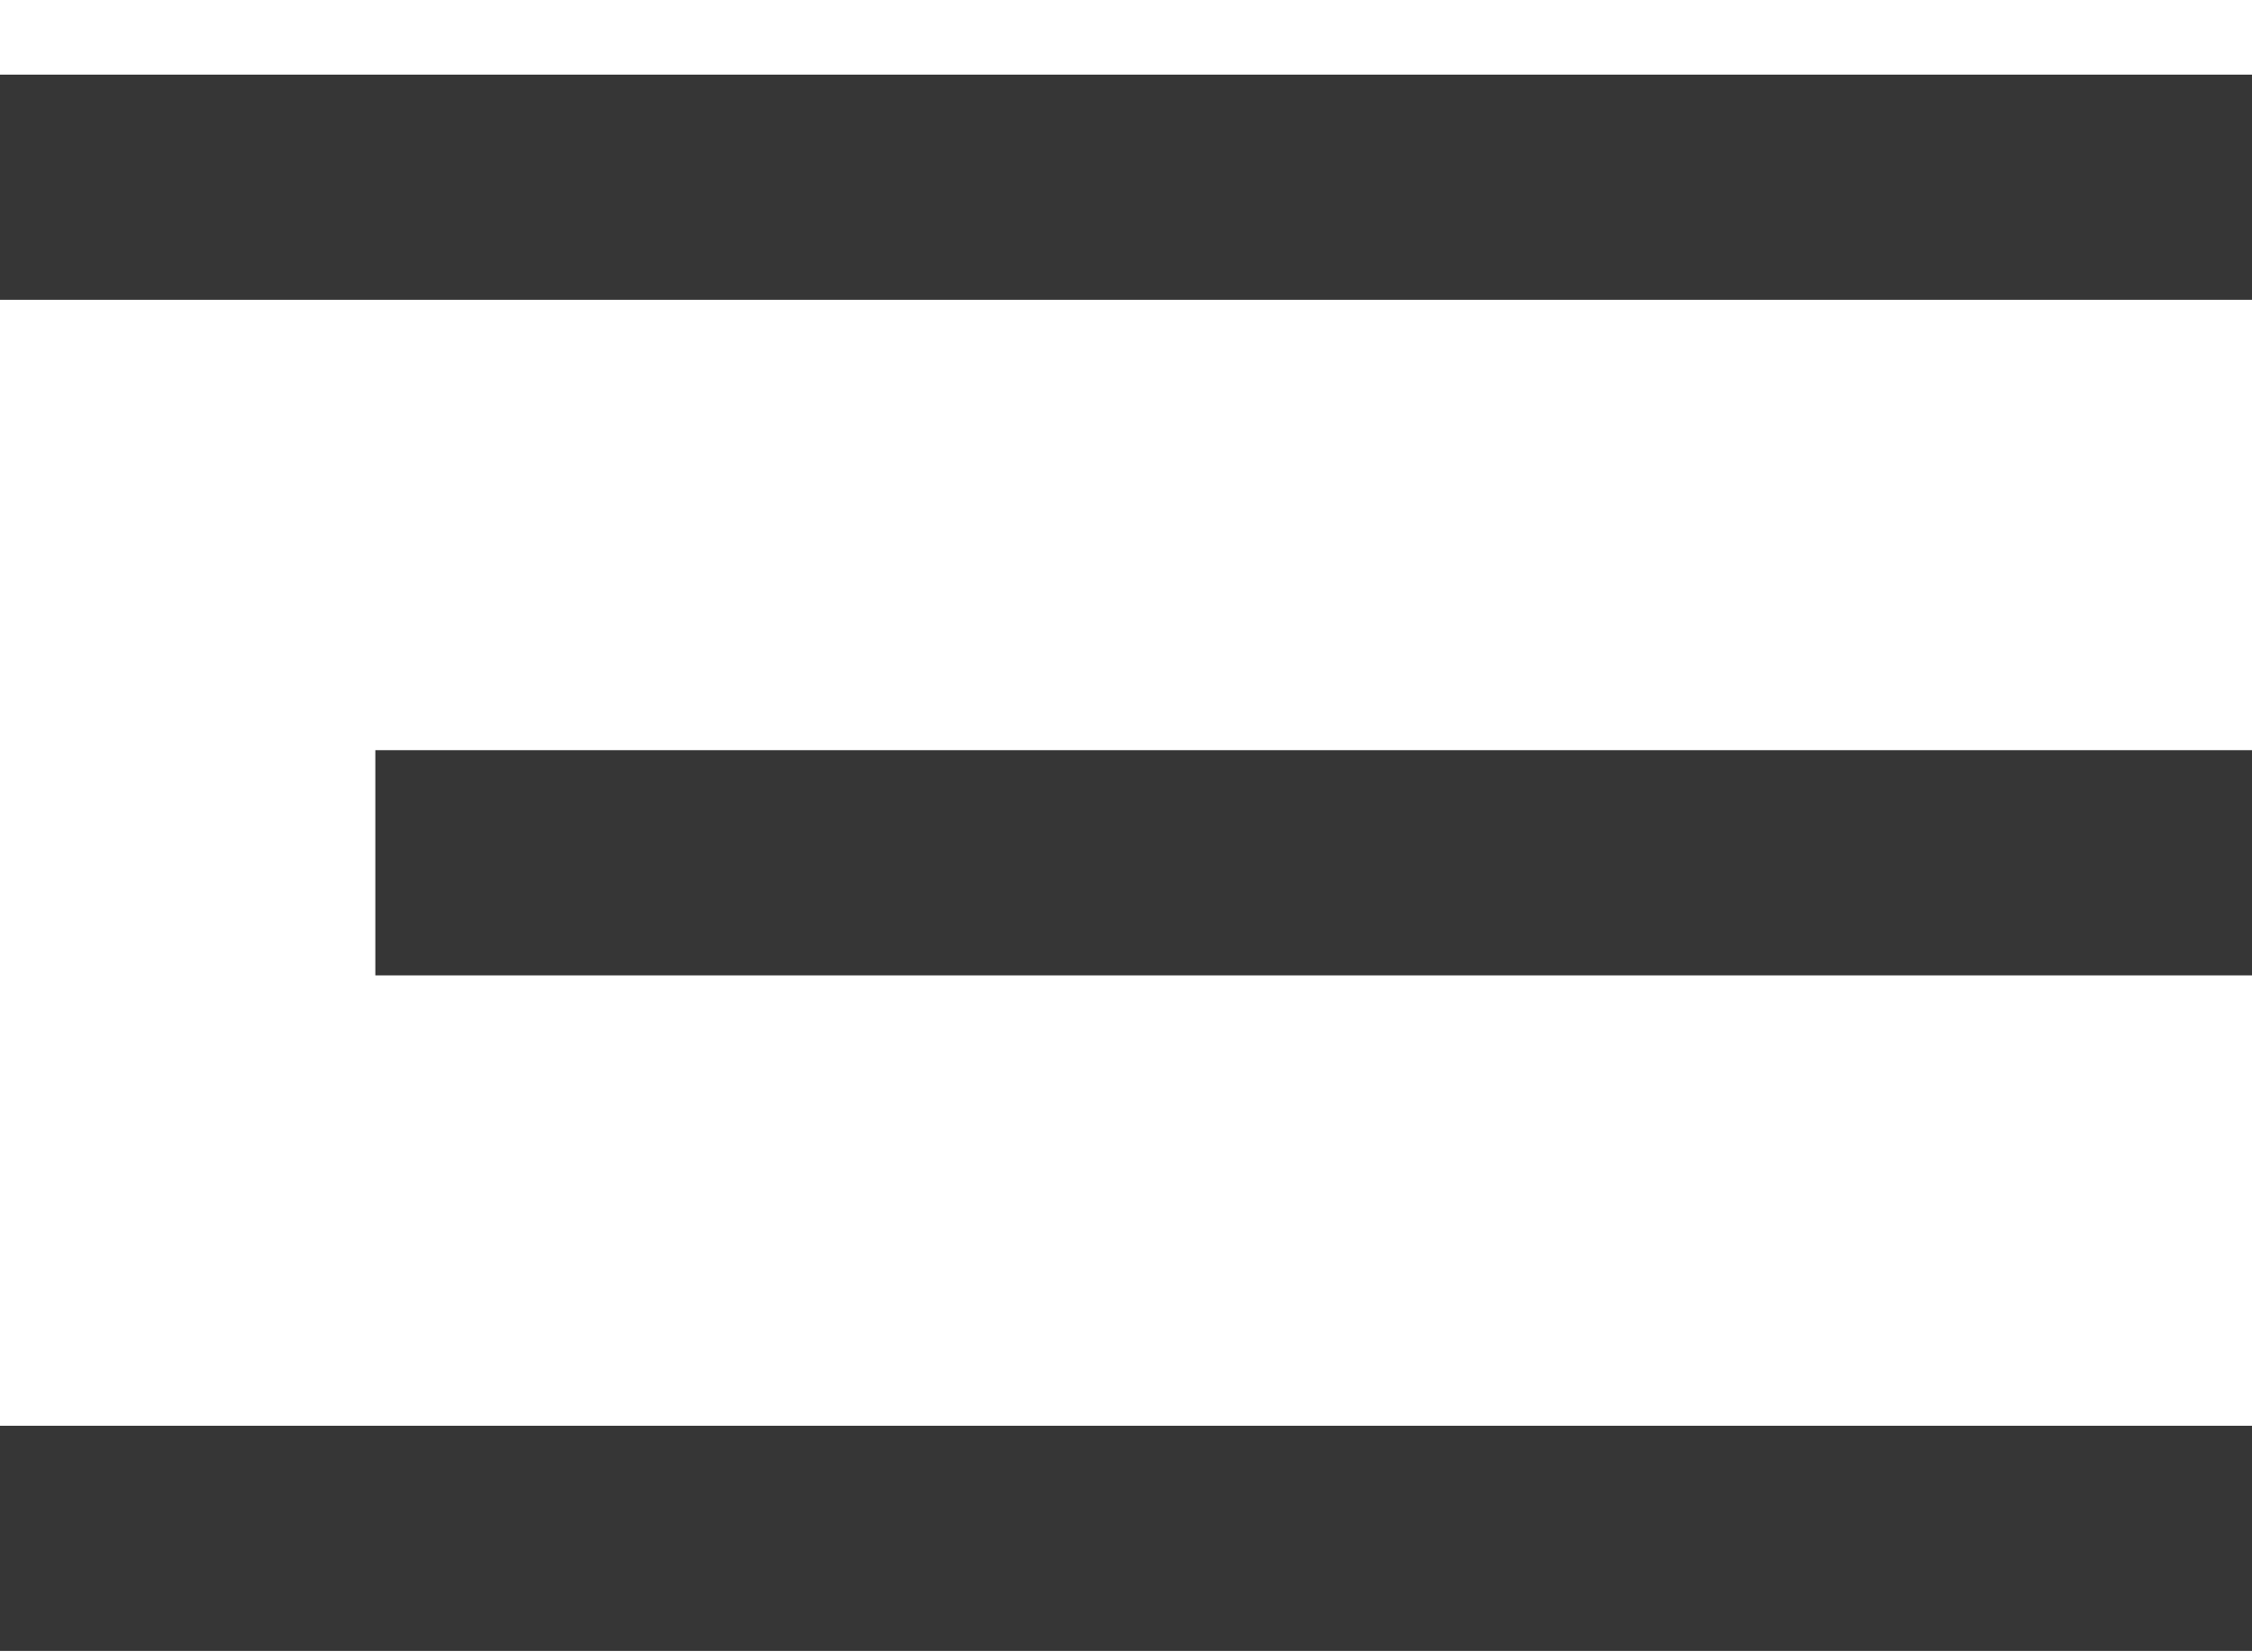
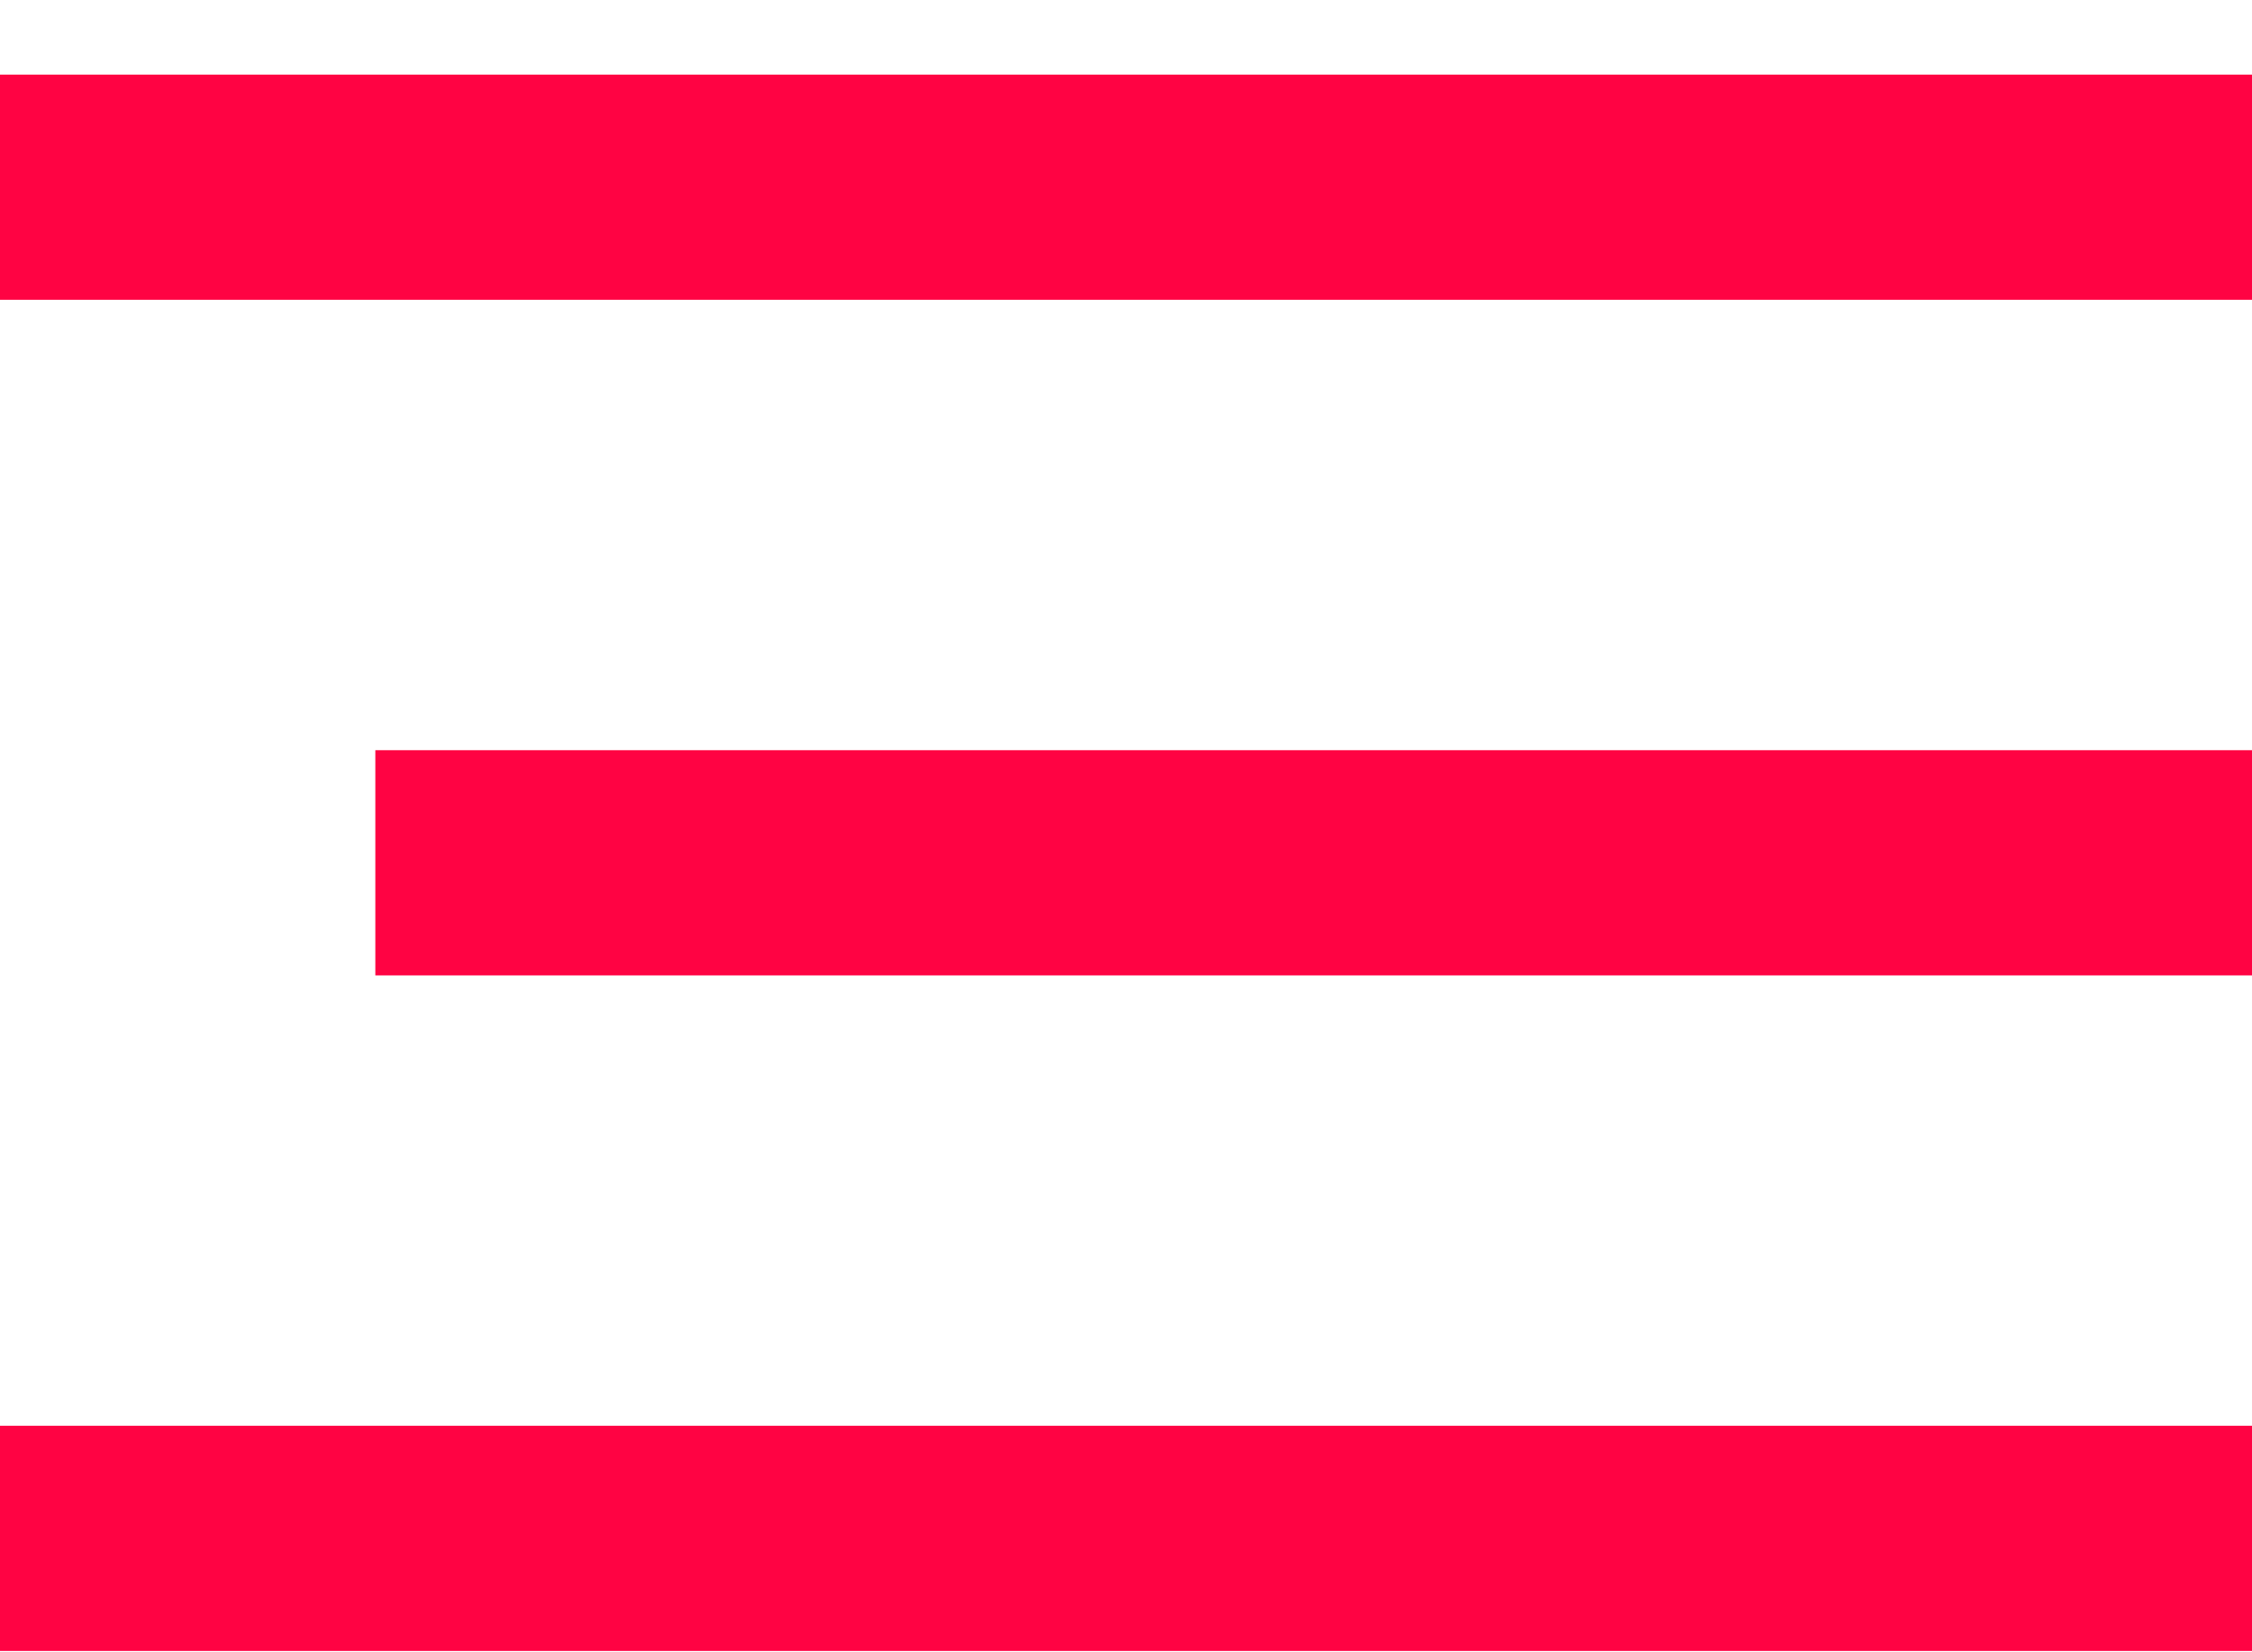
<svg xmlns="http://www.w3.org/2000/svg" width="30px" height="22px" viewBox="0 0 30 22" version="1.1">
  <g id="Page-1" stroke="none" stroke-width="1" fill="none" fill-rule="evenodd">
-     <g id="menu" fill="#363636">
+     <g id="menu" fill="#FF0343">
      <path d="M0,0.994 L30,0.994 L30,3.994 L0,3.994 L0,0.994 Z M5,9.994 L30,9.994 L30,12.994 L5,12.994 L5,9.994 Z M0,18.994 L30,18.994 L30,21.994 L0,21.994 L0,18.994 Z" />
    </g>
  </g>
</svg>
